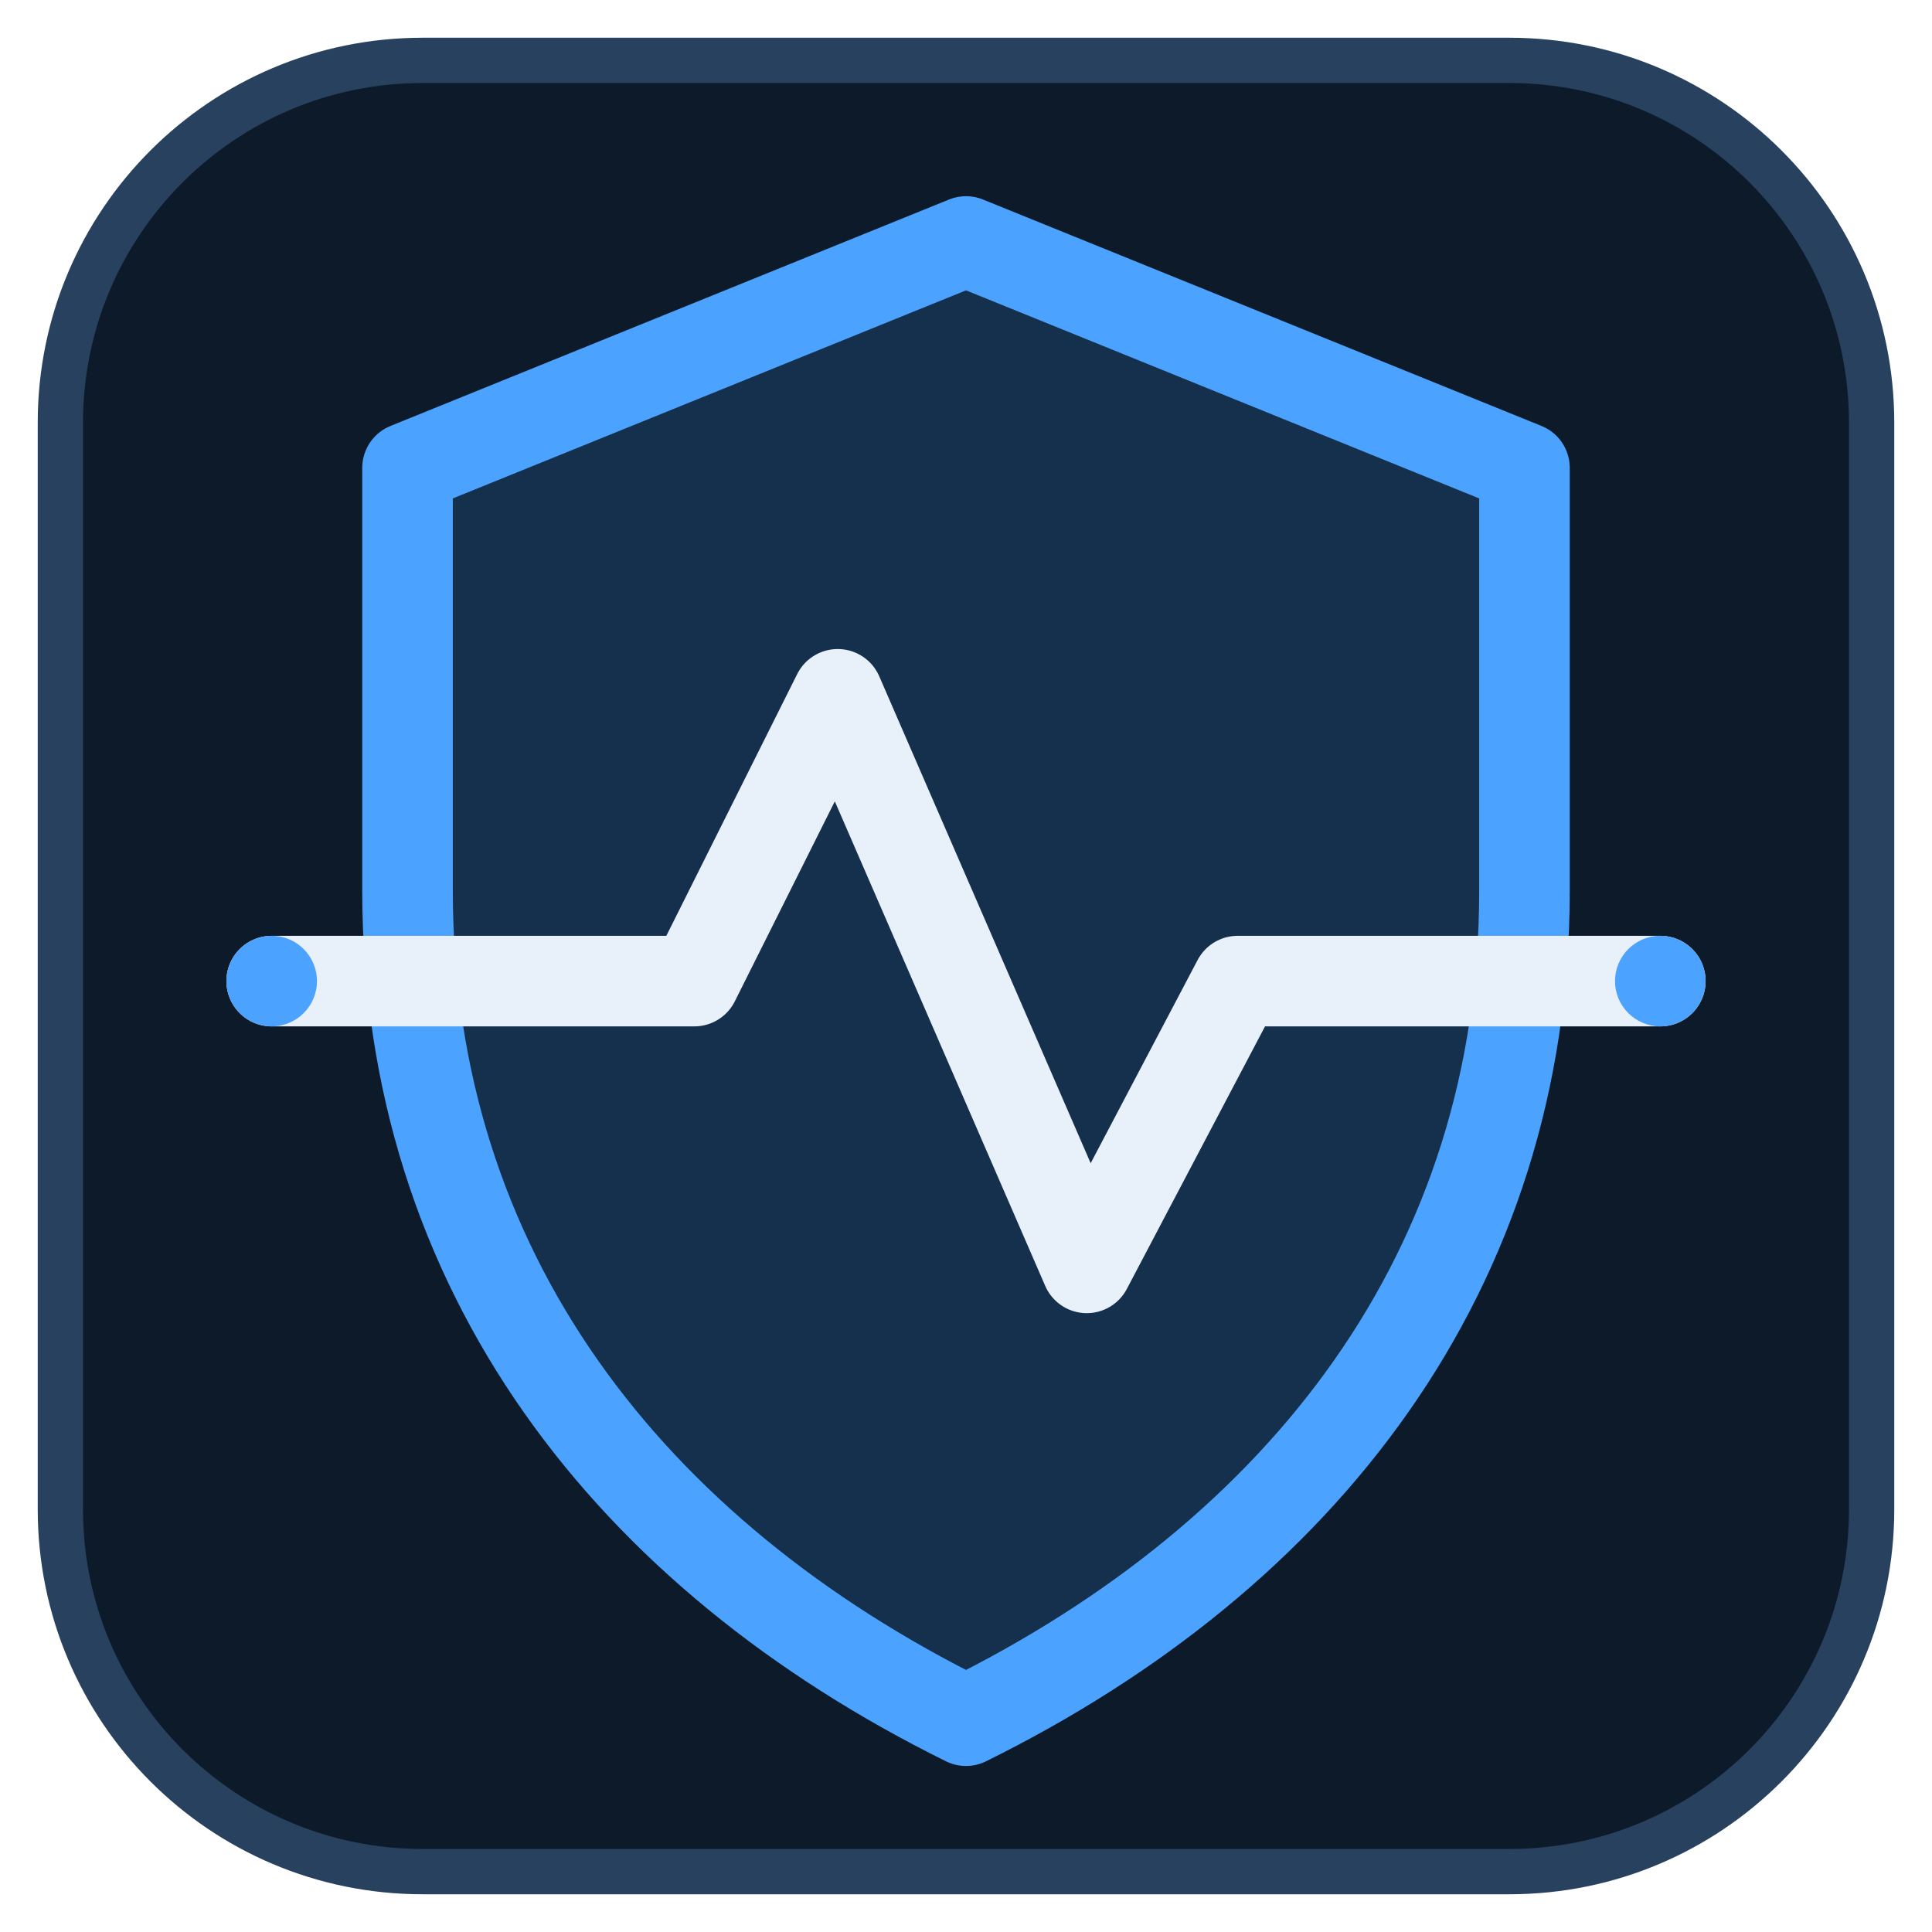
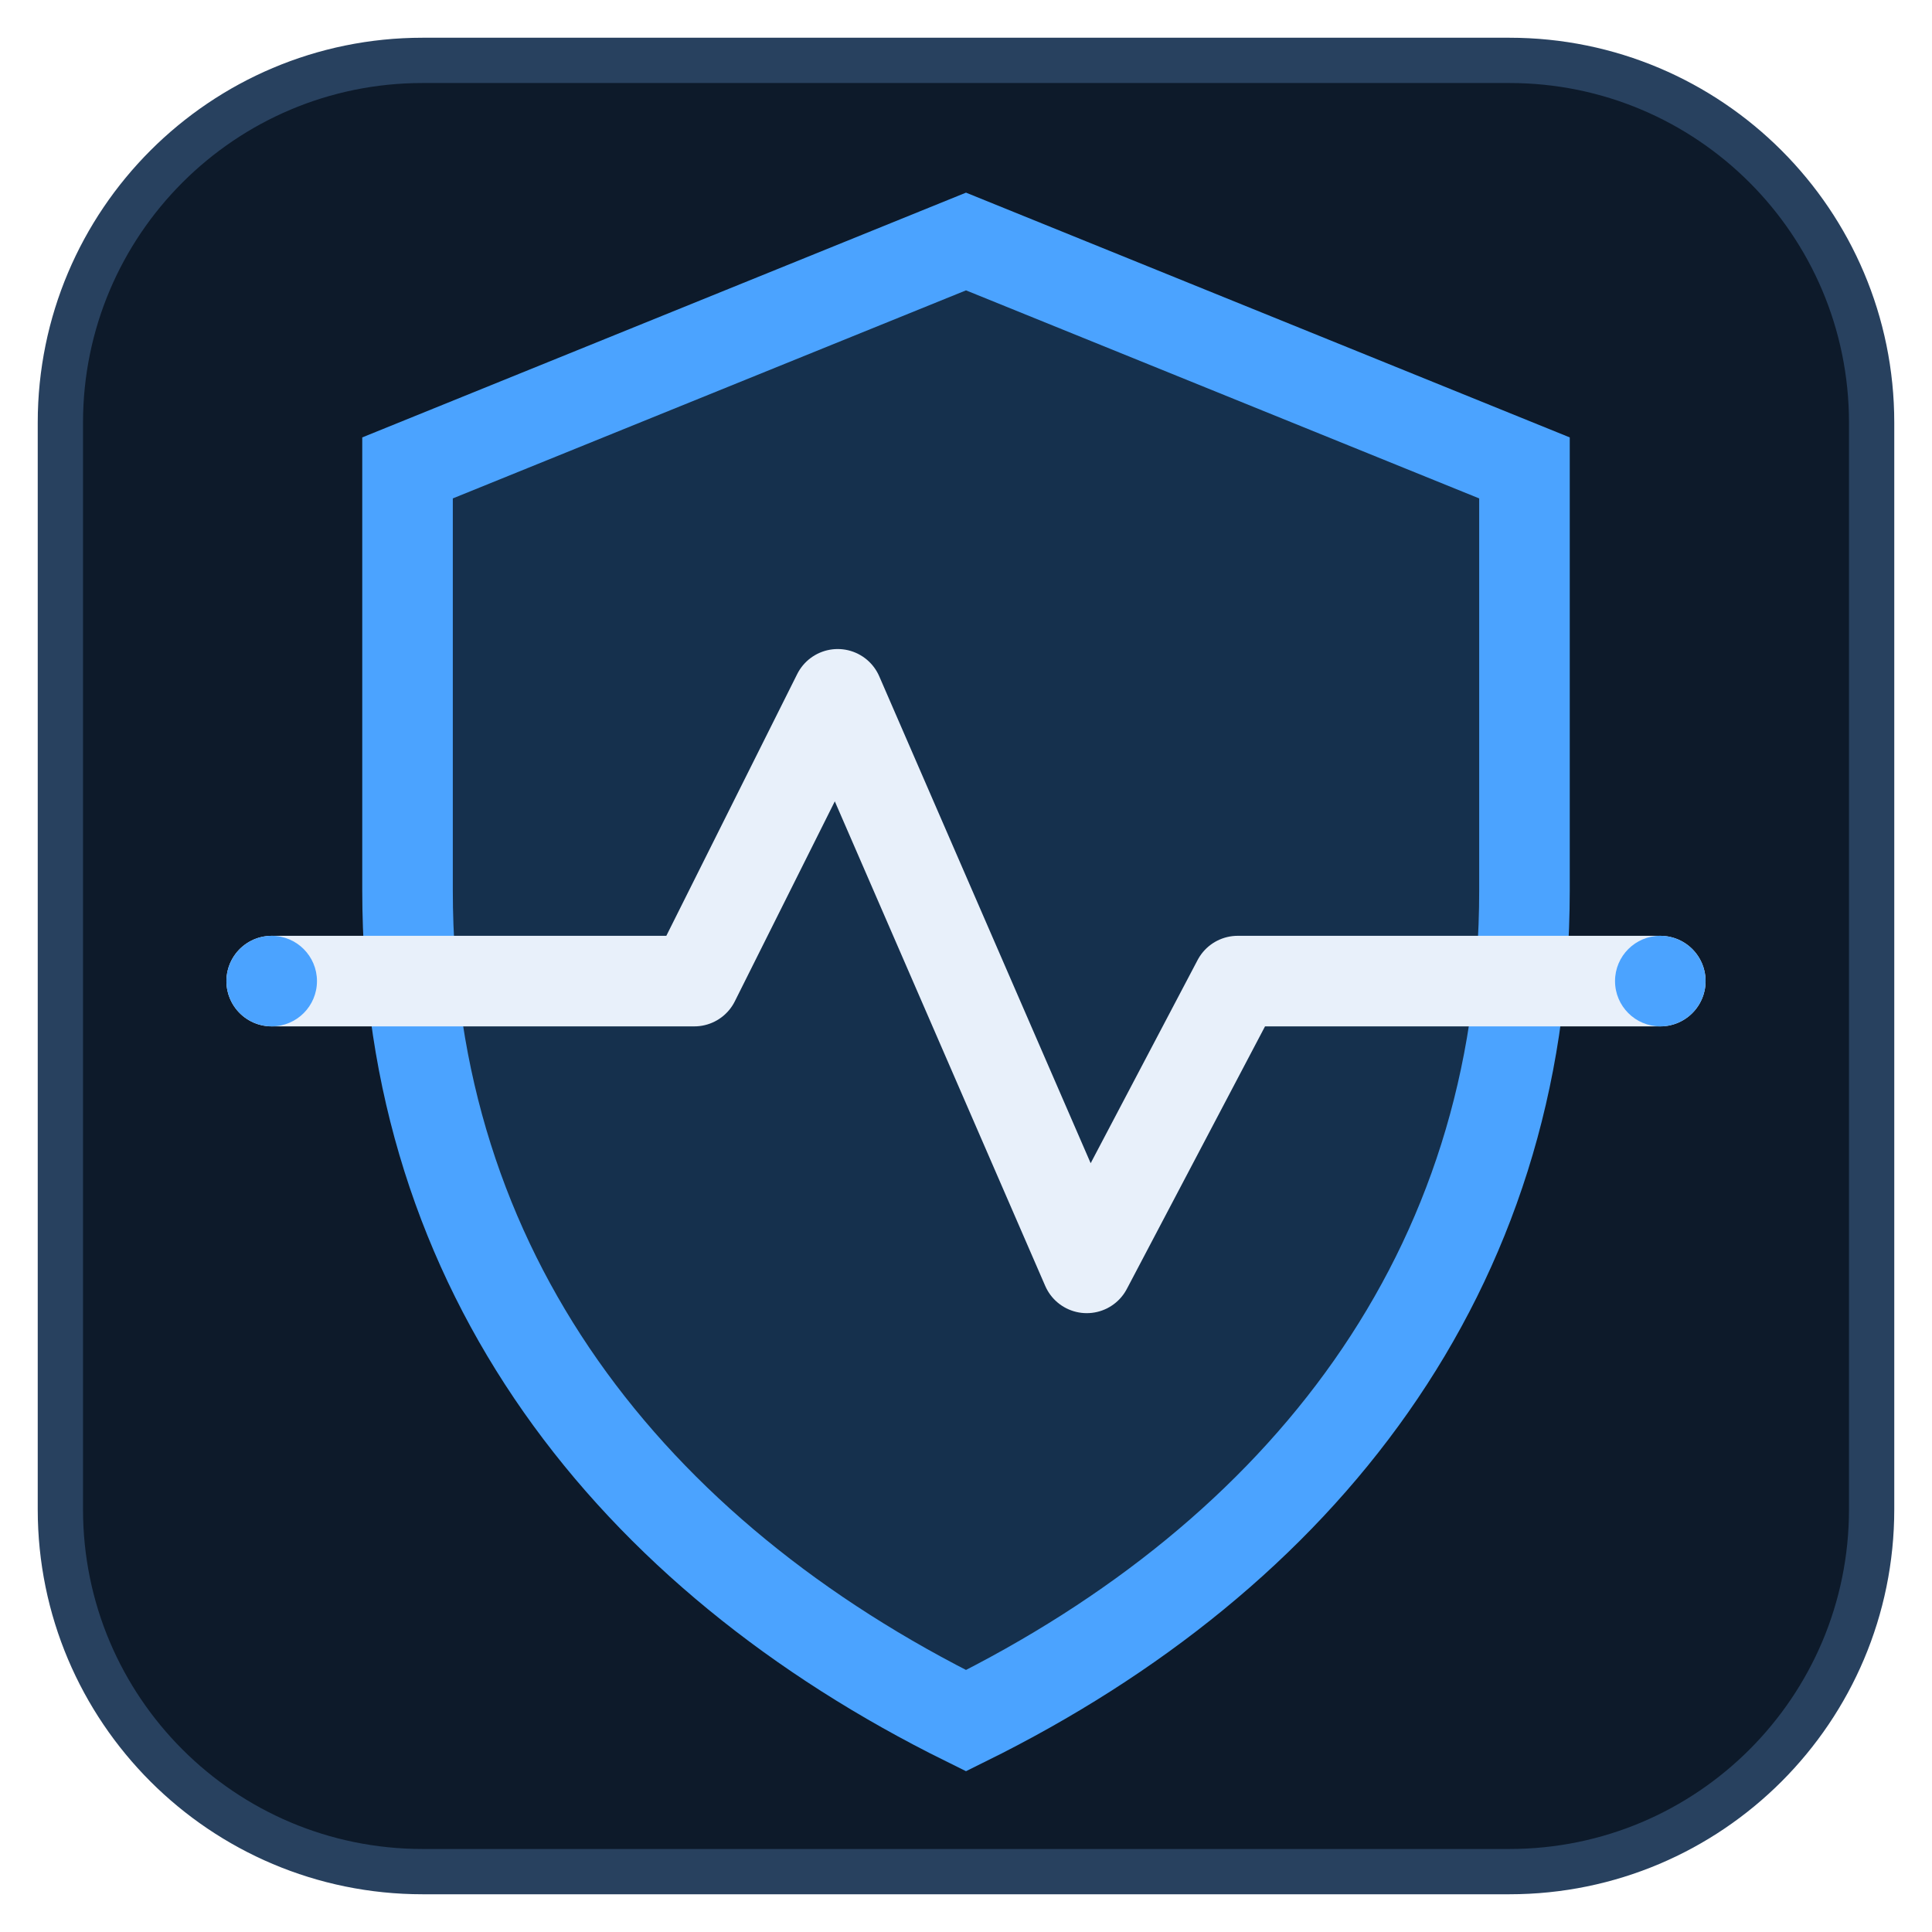
<svg xmlns="http://www.w3.org/2000/svg" viewBox="0 0 512 512">
  <rect x="16" y="16" width="480" height="480" rx="96" fill="#0d1a2a" stroke="#28415f" stroke-width="12" />
-   <path d="M256 64 404 124v112c0 101-59 176-148 220-89-44-148-119-148-220V124Z" fill="#15304d" stroke="#4ba3ff" stroke-linejoin="round" stroke-width="24" />
+   <path d="M256 64 404 124v112c0 101-59 176-148 220-89-44-148-119-148-220V124Z" fill="#15304d" stroke="#4ba3ff" stroke-linejoin="miter" stroke-width="24" />
  <path d="M72 260h112l38-76 66 152 40-76h112" fill="none" stroke="#e8f0fa" stroke-linecap="round" stroke-linejoin="round" stroke-width="24" />
  <circle cx="72" cy="260" r="12" fill="#4ba3ff" />
  <circle cx="440" cy="260" r="12" fill="#4ba3ff" />
</svg>
